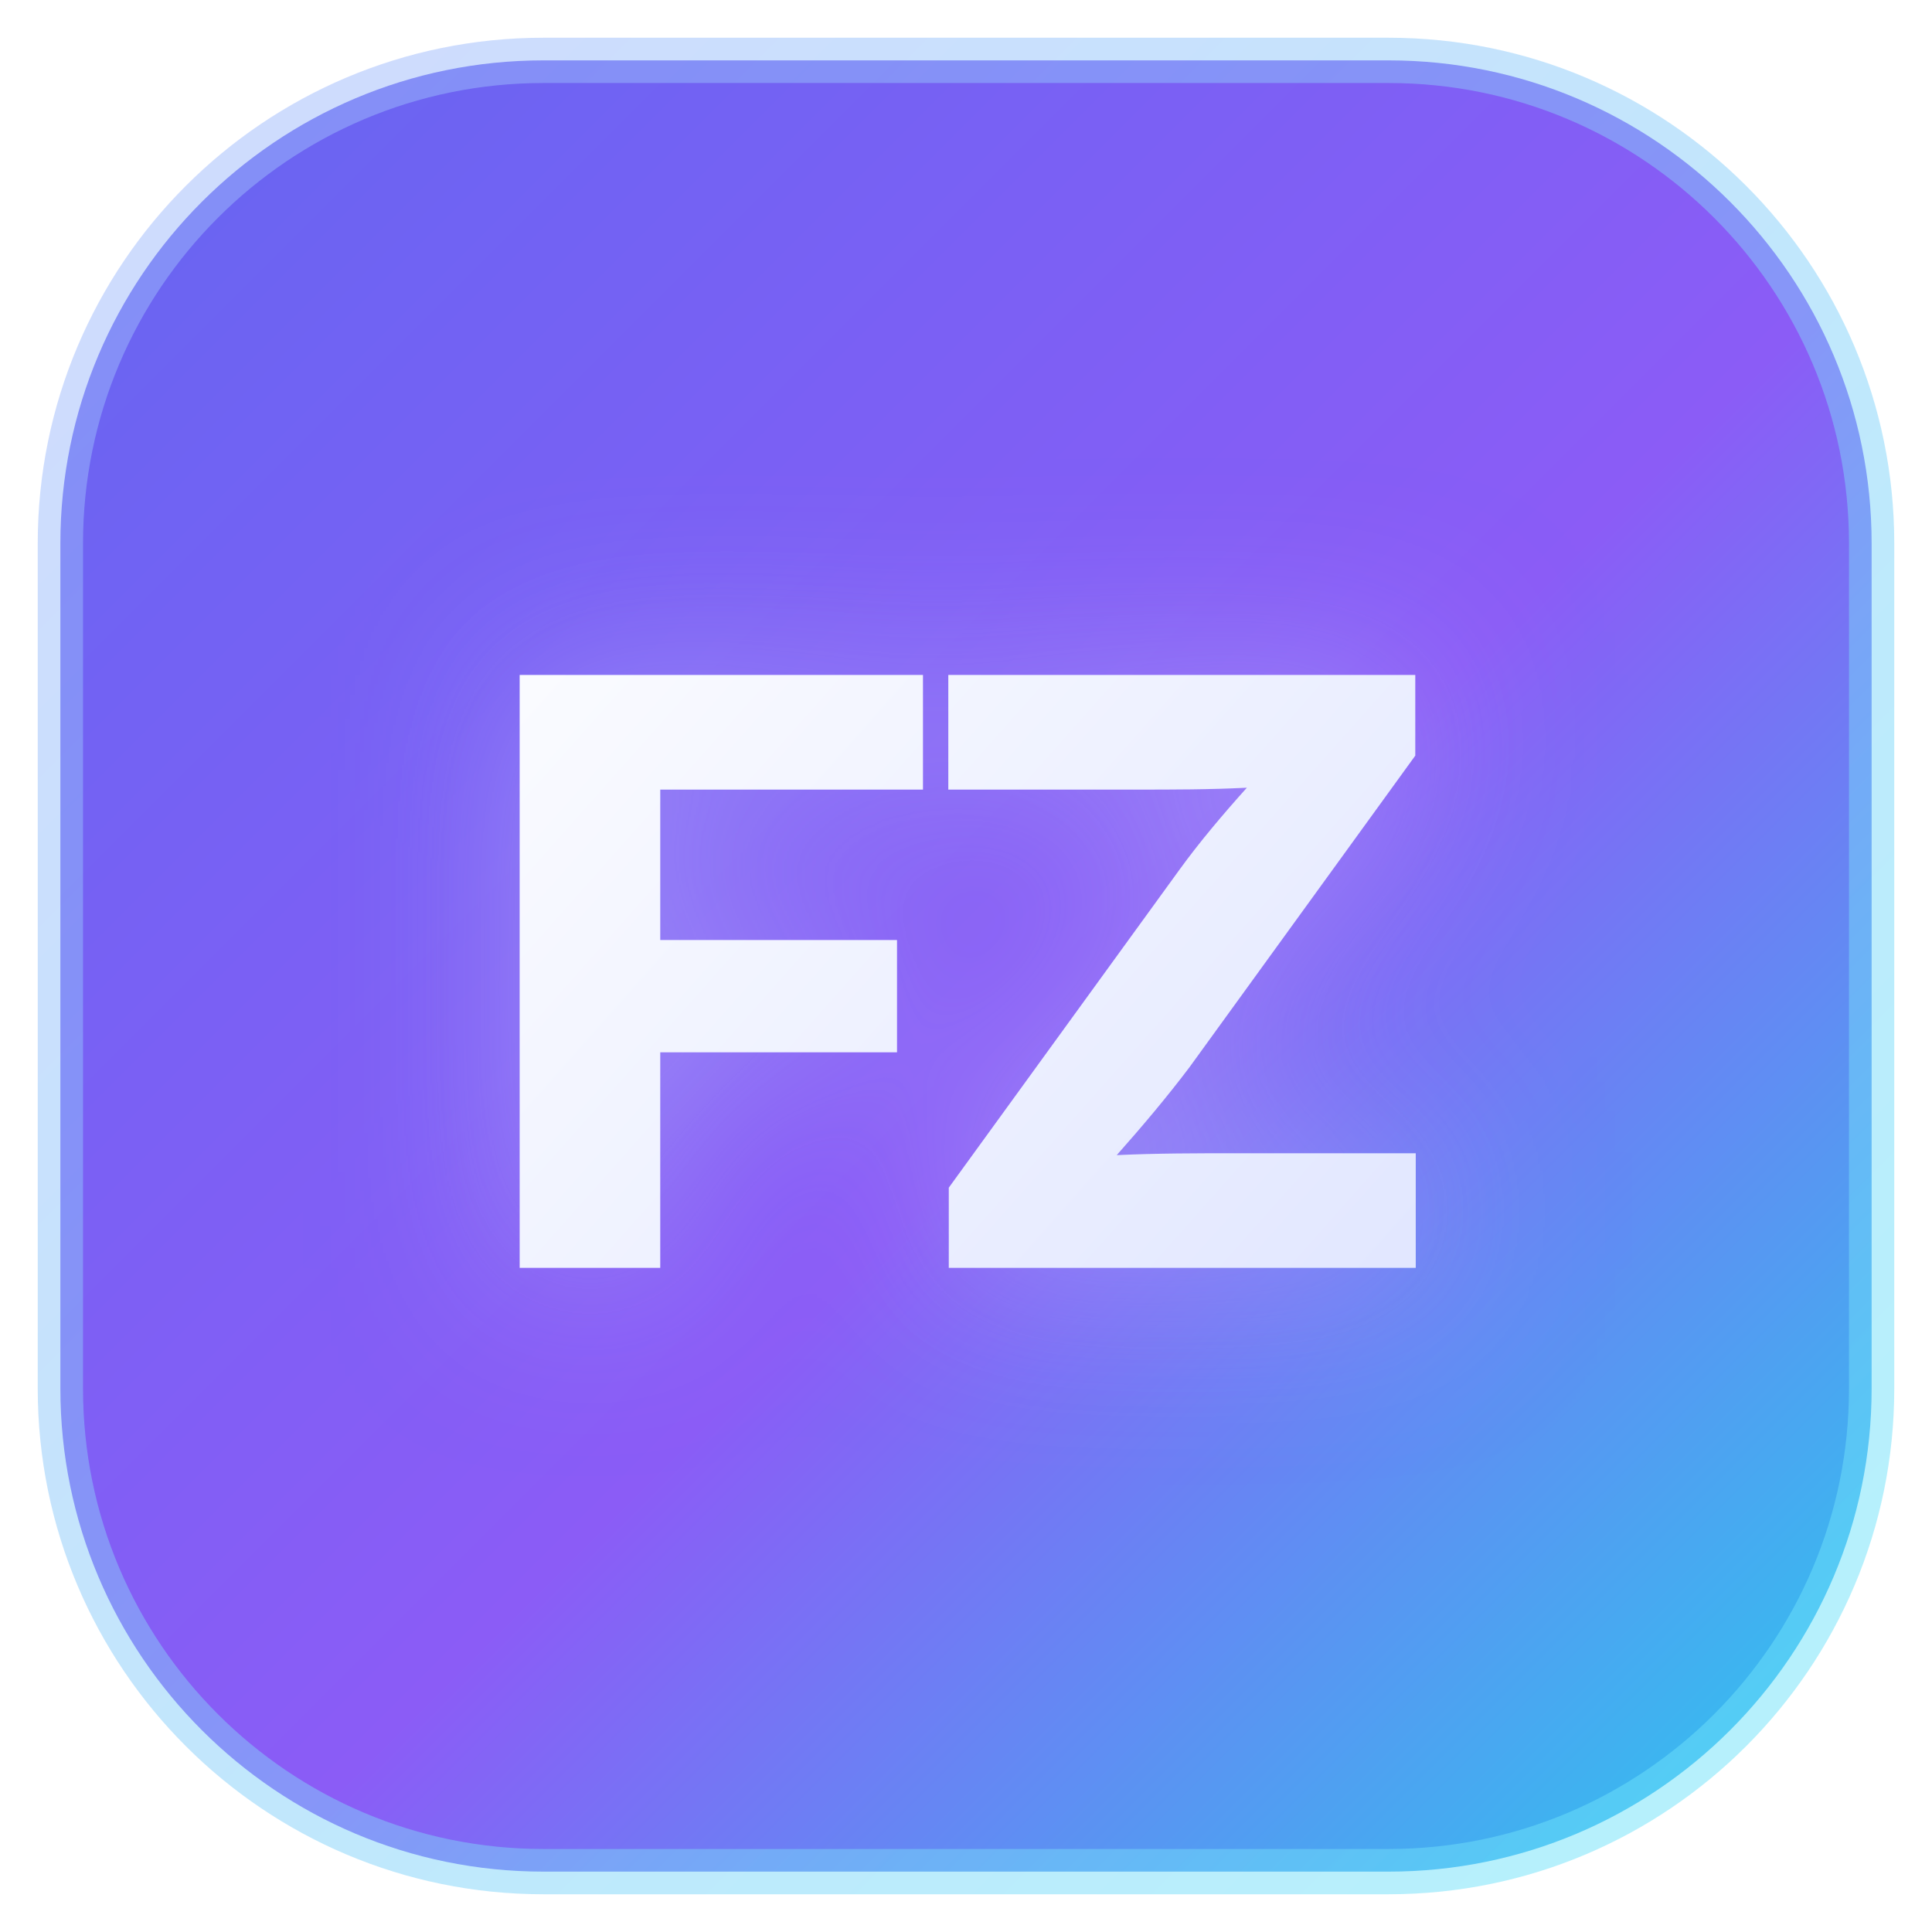
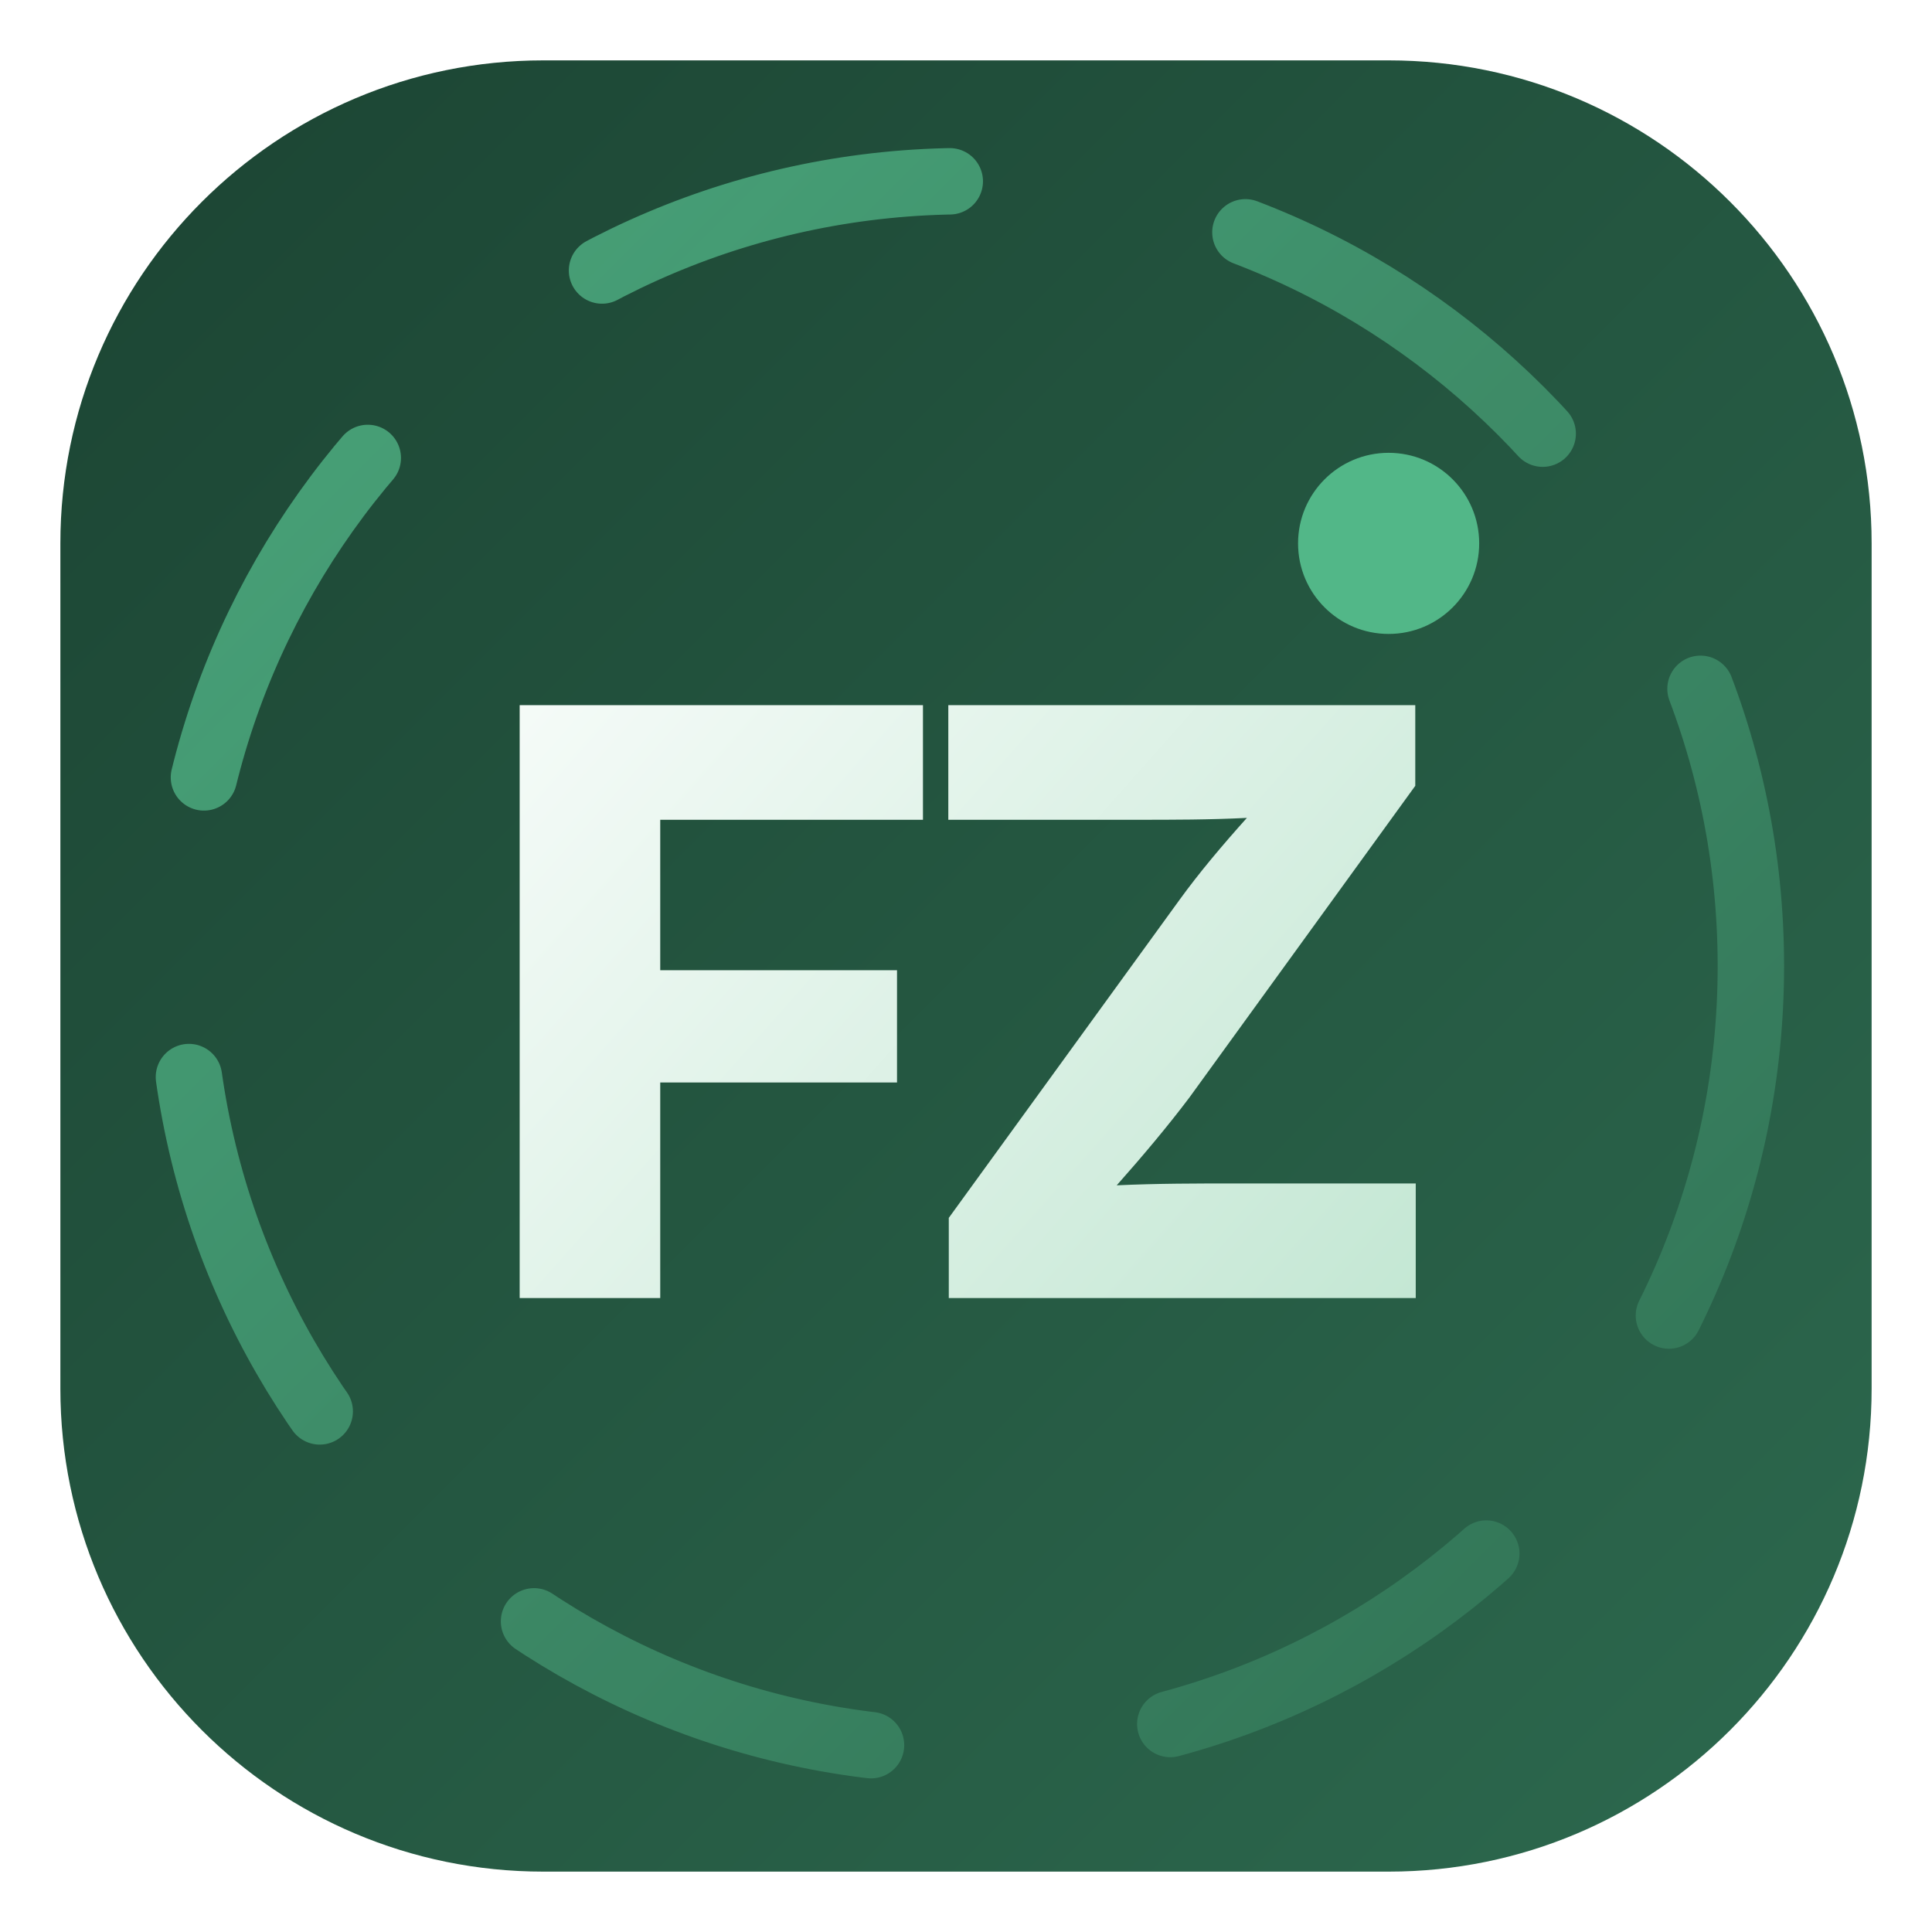
<svg xmlns="http://www.w3.org/2000/svg" width="64" height="64" viewBox="0 0 64 64" fill="none">
  <defs>
-     <linearGradient id="fzGrad" x1="0" y1="0" x2="64" y2="64" gradientUnits="userSpaceOnUse">
-       <stop offset="0" stop-color="#6366F1" />
-       <stop offset="0.55" stop-color="#8B5CF6" />
-       <stop offset="1" stop-color="#22D3EE" />
+     <linearGradient id="fzBg" x1="0" y1="0" x2="64" y2="64" gradientUnits="userSpaceOnUse">
+       <stop offset="0" stop-color="#1B4332" />
+       <stop offset="1" stop-color="#2D6A4F" />
    </linearGradient>
-     <linearGradient id="fzGradText" x1="14" y1="16" x2="50" y2="48" gradientUnits="userSpaceOnUse">
+     <linearGradient id="fzRing" x1="0" y1="0" x2="64" y2="64" gradientUnits="userSpaceOnUse">
+       <stop offset="0" stop-color="#52B788" />
+       <stop offset="1" stop-color="#2D6A4F" />
+     </linearGradient>
+     <linearGradient id="fzText" x1="14" y1="16" x2="50" y2="48" gradientUnits="userSpaceOnUse">
      <stop offset="0" stop-color="#FFFFFF" />
-       <stop offset="1" stop-color="#DDE3FF" />
-     </linearGradient>
-     <filter id="fzGlow" x="-40%" y="-40%" width="180%" height="180%">
-       <feGaussianBlur stdDeviation="3" result="blur" />
-       <feColorMatrix in="blur" type="matrix" values="0 0 0 0 0.4 0 0 0 0 0.36 0 0 0 0 0.95 0 0 0 0.65 0" />
-       <feMerge>
-         <feMergeNode />
-         <feMergeNode in="SourceGraphic" />
-       </feMerge>
-     </filter>
-     <linearGradient id="fzHairline" x1="0" y1="0" x2="64" y2="64" gradientUnits="userSpaceOnUse">
-       <stop offset="0" stop-color="#A5B4FC" />
-       <stop offset="1" stop-color="#67E8F9" />
+       <stop offset="1" stop-color="#BCE4CE" />
    </linearGradient>
  </defs>
-   <rect x="2" y="2" width="60" height="60" rx="16" fill="url(#fzGrad)" />
-   <rect x="2" y="2" width="60" height="60" rx="16" fill="none" stroke="url(#fzHairline)" stroke-opacity="0.5" stroke-width="1.5" />
-   <text x="32" y="42" text-anchor="middle" font-family="Inter, 'Segoe UI', Arial, sans-serif" font-size="27" font-weight="800" letter-spacing="-1.5" fill="url(#fzGradText)" filter="url(#fzGlow)">FZ</text>
+   <rect x="2" y="2" width="60" height="60" rx="16" fill="url(#fzBg)" />
+   <text x="32" y="43" text-anchor="middle" font-family="Inter, 'Segoe UI', Arial, sans-serif" font-size="27" font-weight="800" letter-spacing="-1.5" fill="url(#fzText)">FZ</text>
+   <g>
+     <circle cx="32" cy="32" r="26" fill="none" stroke="url(#fzRing)" stroke-width="2.2" stroke-linecap="round" stroke-dasharray="12 10" opacity="0.9">
+       <animateTransform attributeName="transform" type="rotate" from="0 32 32" to="360 32 32" dur="7s" repeatCount="indefinite" />
+     </circle>
+     <circle cx="46" cy="18" r="3" fill="#52B788">
+       <animate attributeName="opacity" values="1;0.25;1" dur="2.2s" repeatCount="indefinite" />
+     </circle>
+   </g>
</svg>
